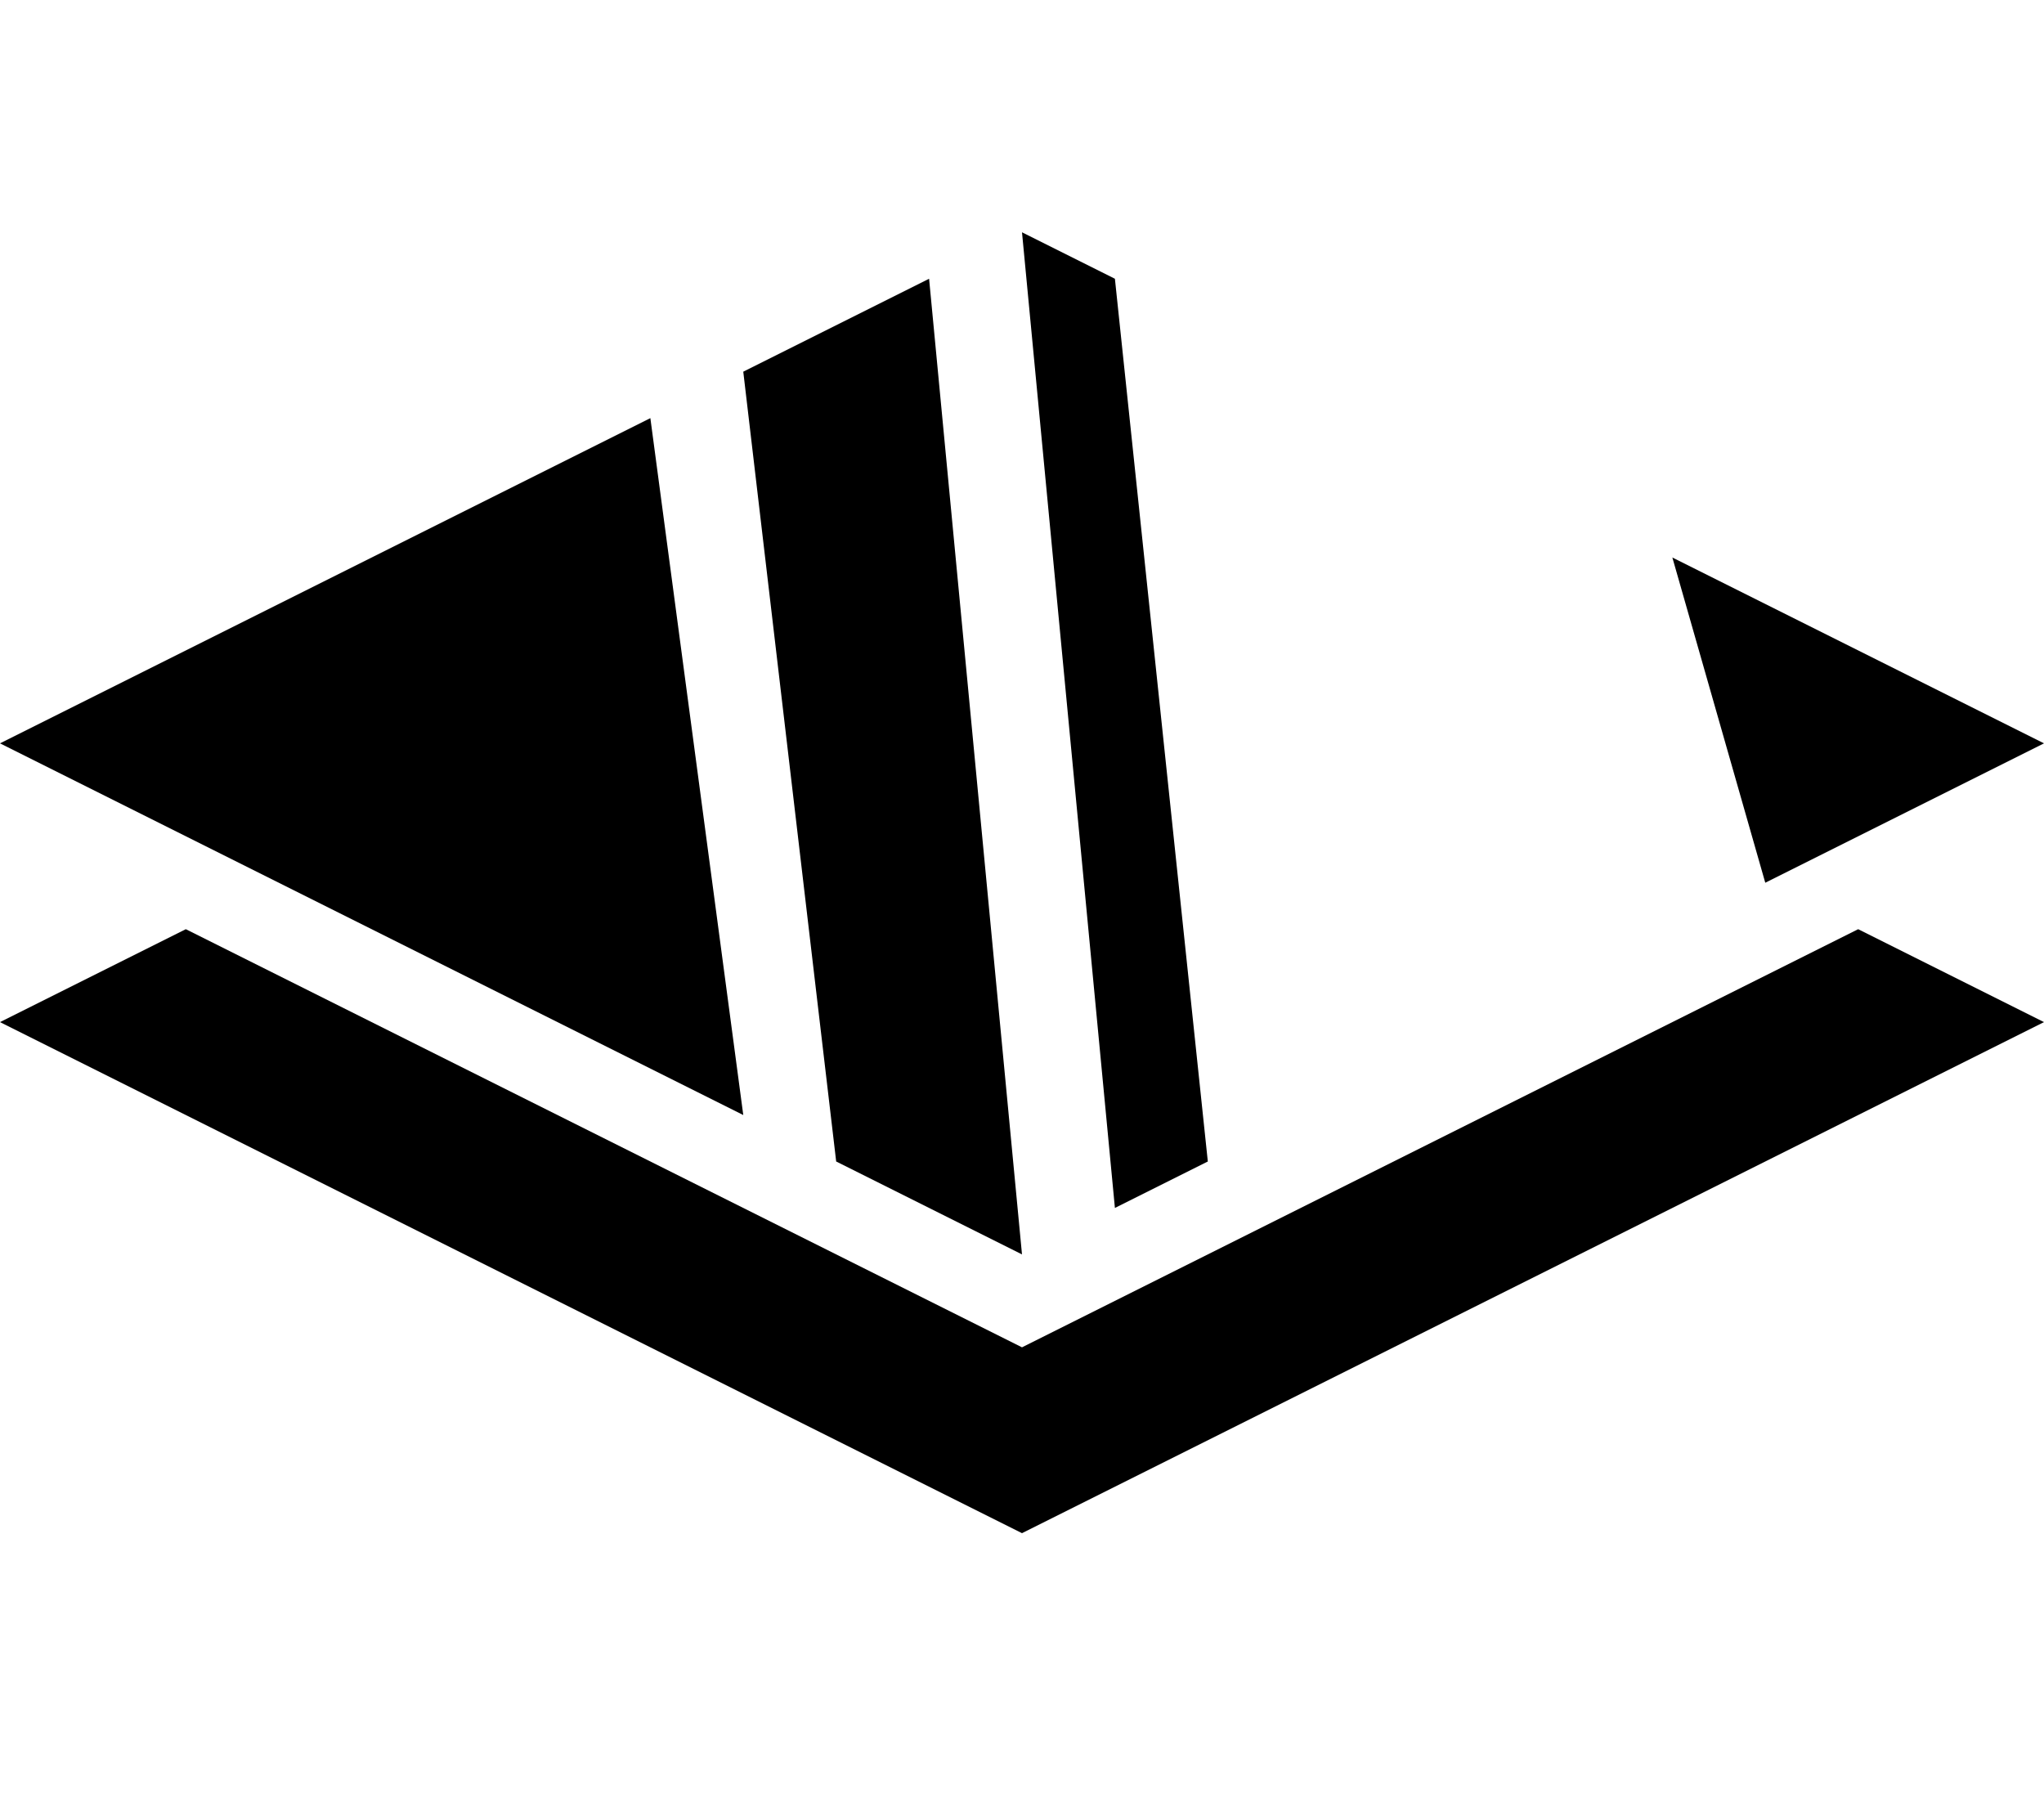
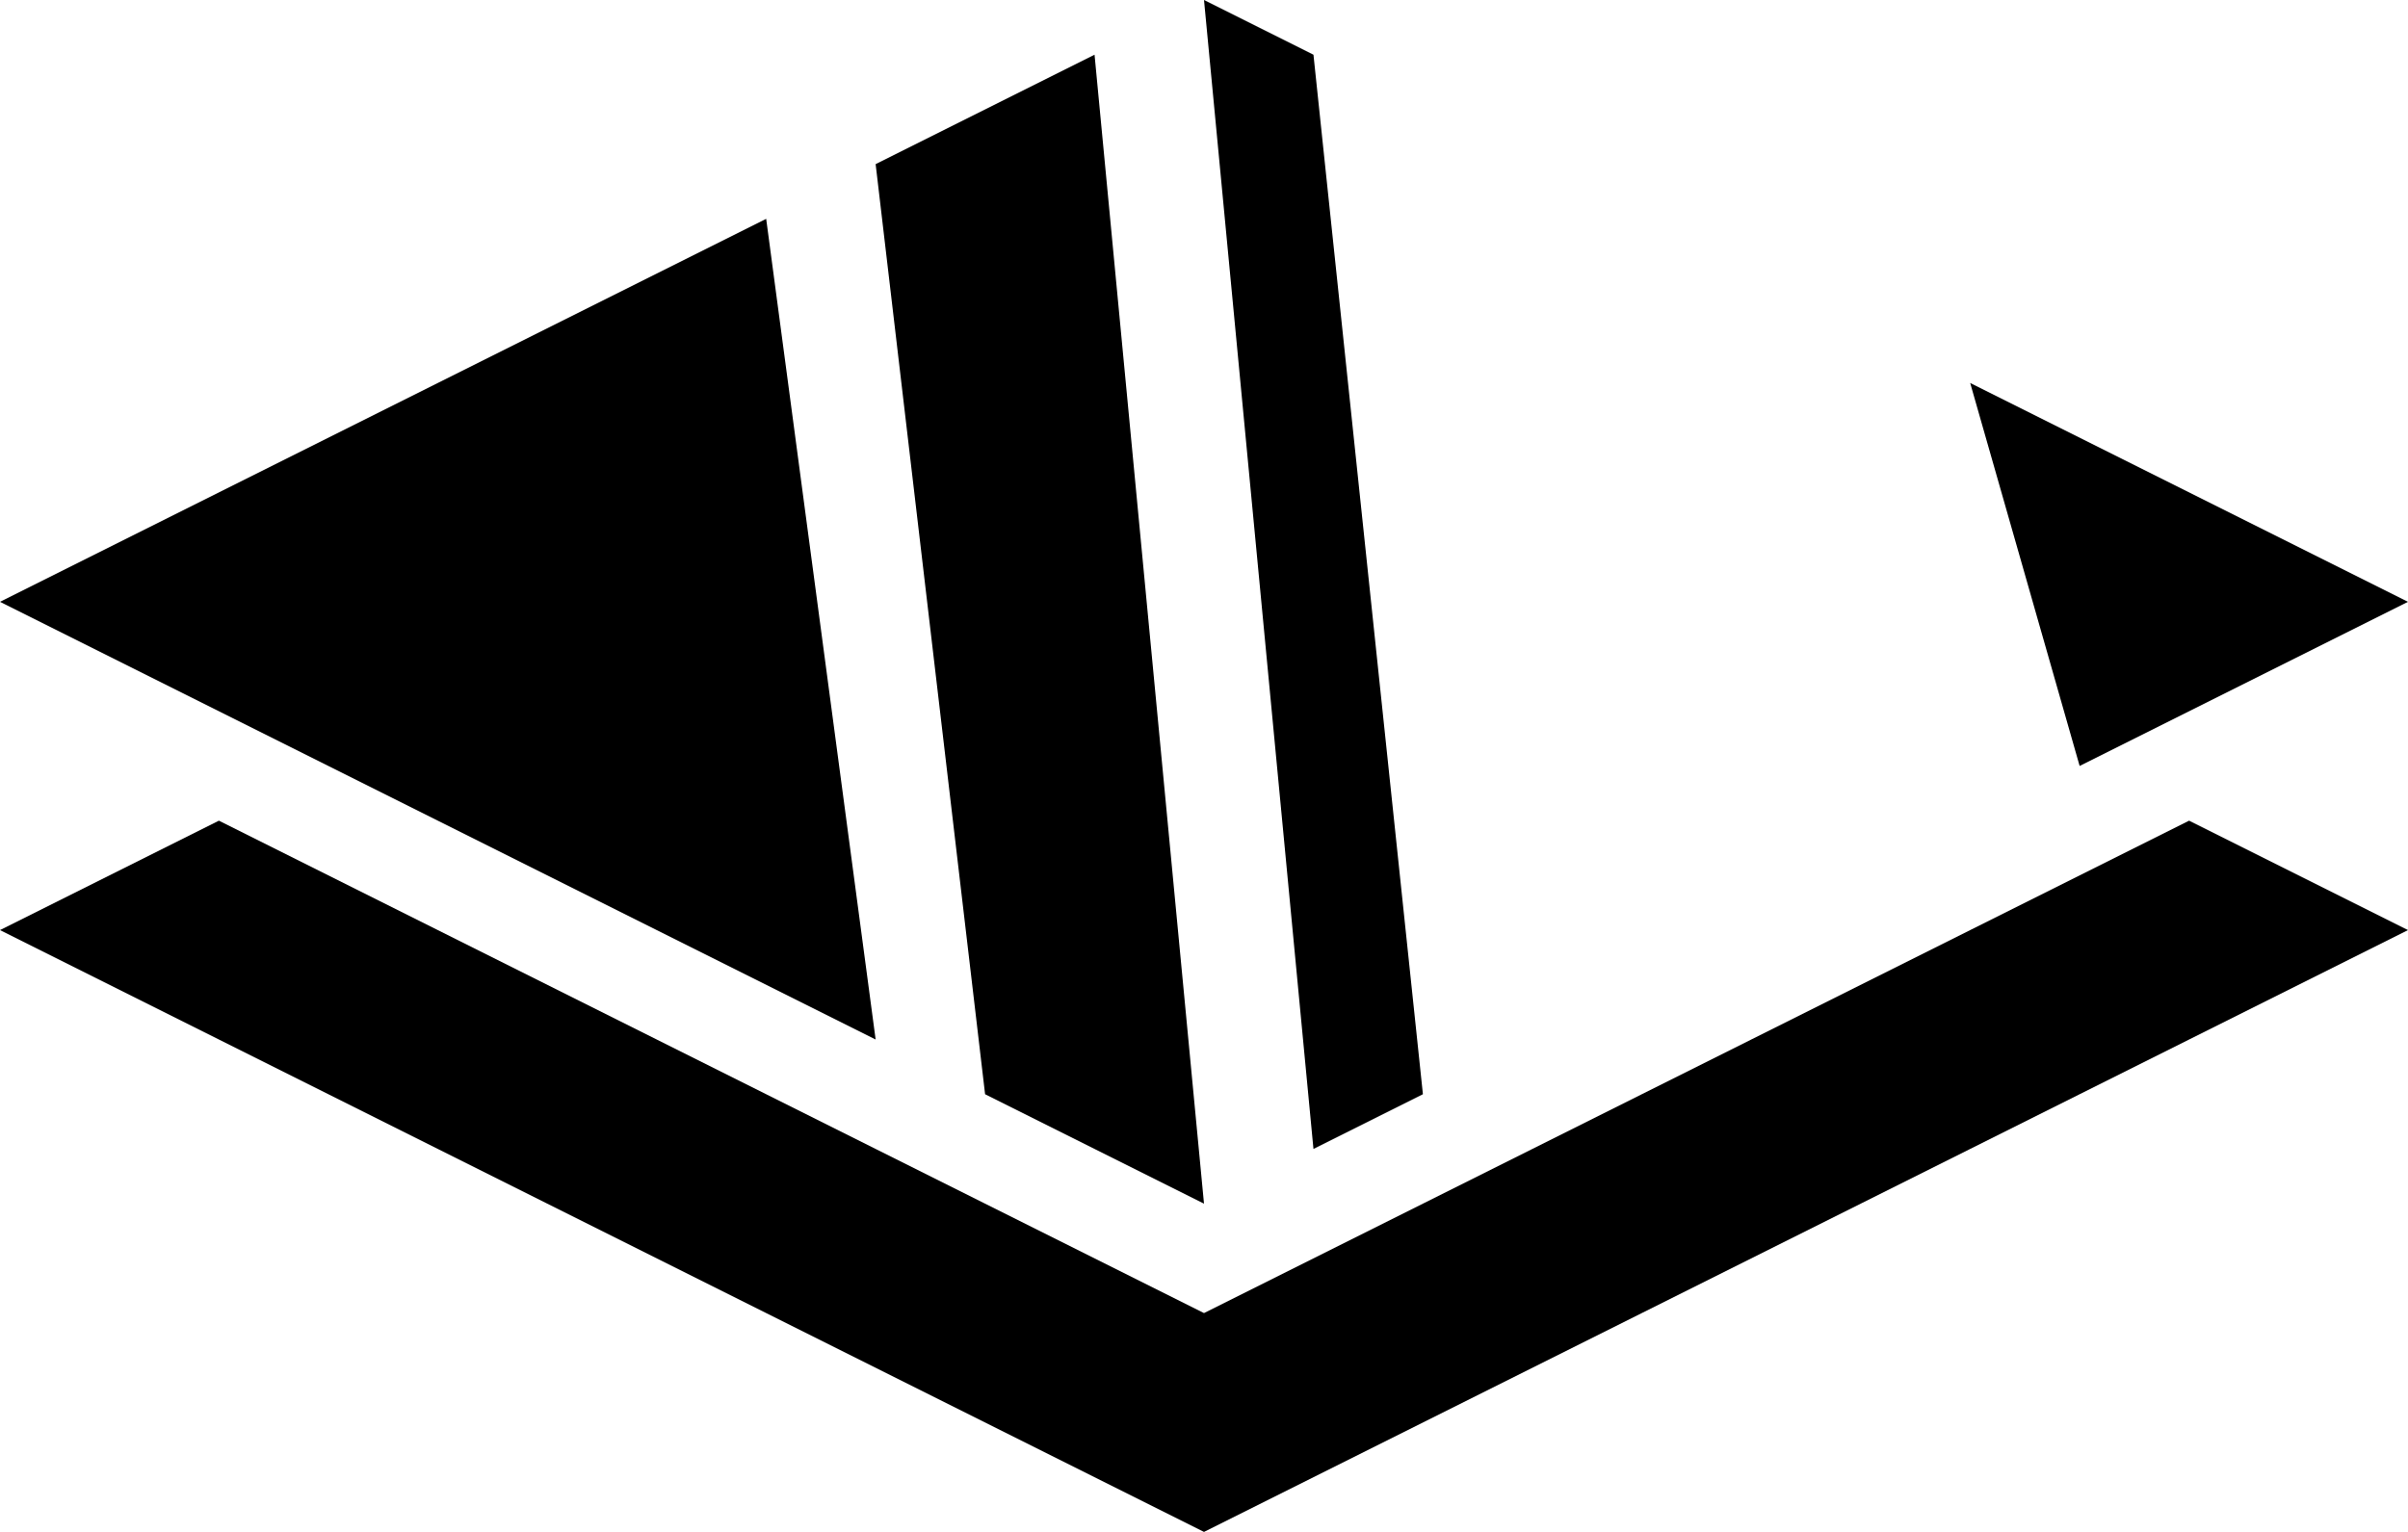
- <svg xmlns="http://www.w3.org/2000/svg" version="1.1" width="88" height="78" id="svg2">
+ <svg xmlns="http://www.w3.org/2000/svg" version="1.1" width="88" height="56" id="svg2">
  <defs id="defs4" />
-   <path style="fill:#000000;fill-opacity:1;stroke:none" id="path3879-6-0" d="M 0,44 8,40 44,58 80,40 88,44 44,66 z" />
-   <path style="fill:#000000;fill-opacity:1;stroke:none" d="M 28,18 0,32 32,48 z" id="path3987" />
-   <path style="fill:#000000;fill-opacity:1;stroke:none" id="path3987-6" d="m 32,16 8,-4 4,42 -8,-4 z" />
-   <path style="fill:#000000;fill-opacity:1;stroke:none" d="m 72,24 4,14 12,-6 z" id="path3987-2" />
-   <path style="fill:#000000;fill-opacity:1;stroke:none" id="path3987-6-4" d="m 44,10 4,2 4,38 -4,2 z" />
+   <path d="M 44,0 48,42 52,40 48,2 44,0 z m -4,2 -8,4 4,34 8,4 L 40,2 z M 28,8 0,22 32,38 28,8 z m 44,6 4,14 12,-6 -16,-8 z M 8,30 0,34 44,56 88,34 80,30 44,48 8,30 z" id="path3879-6-0" style="fill:#000000;fill-opacity:1;stroke:none" />
</svg>
